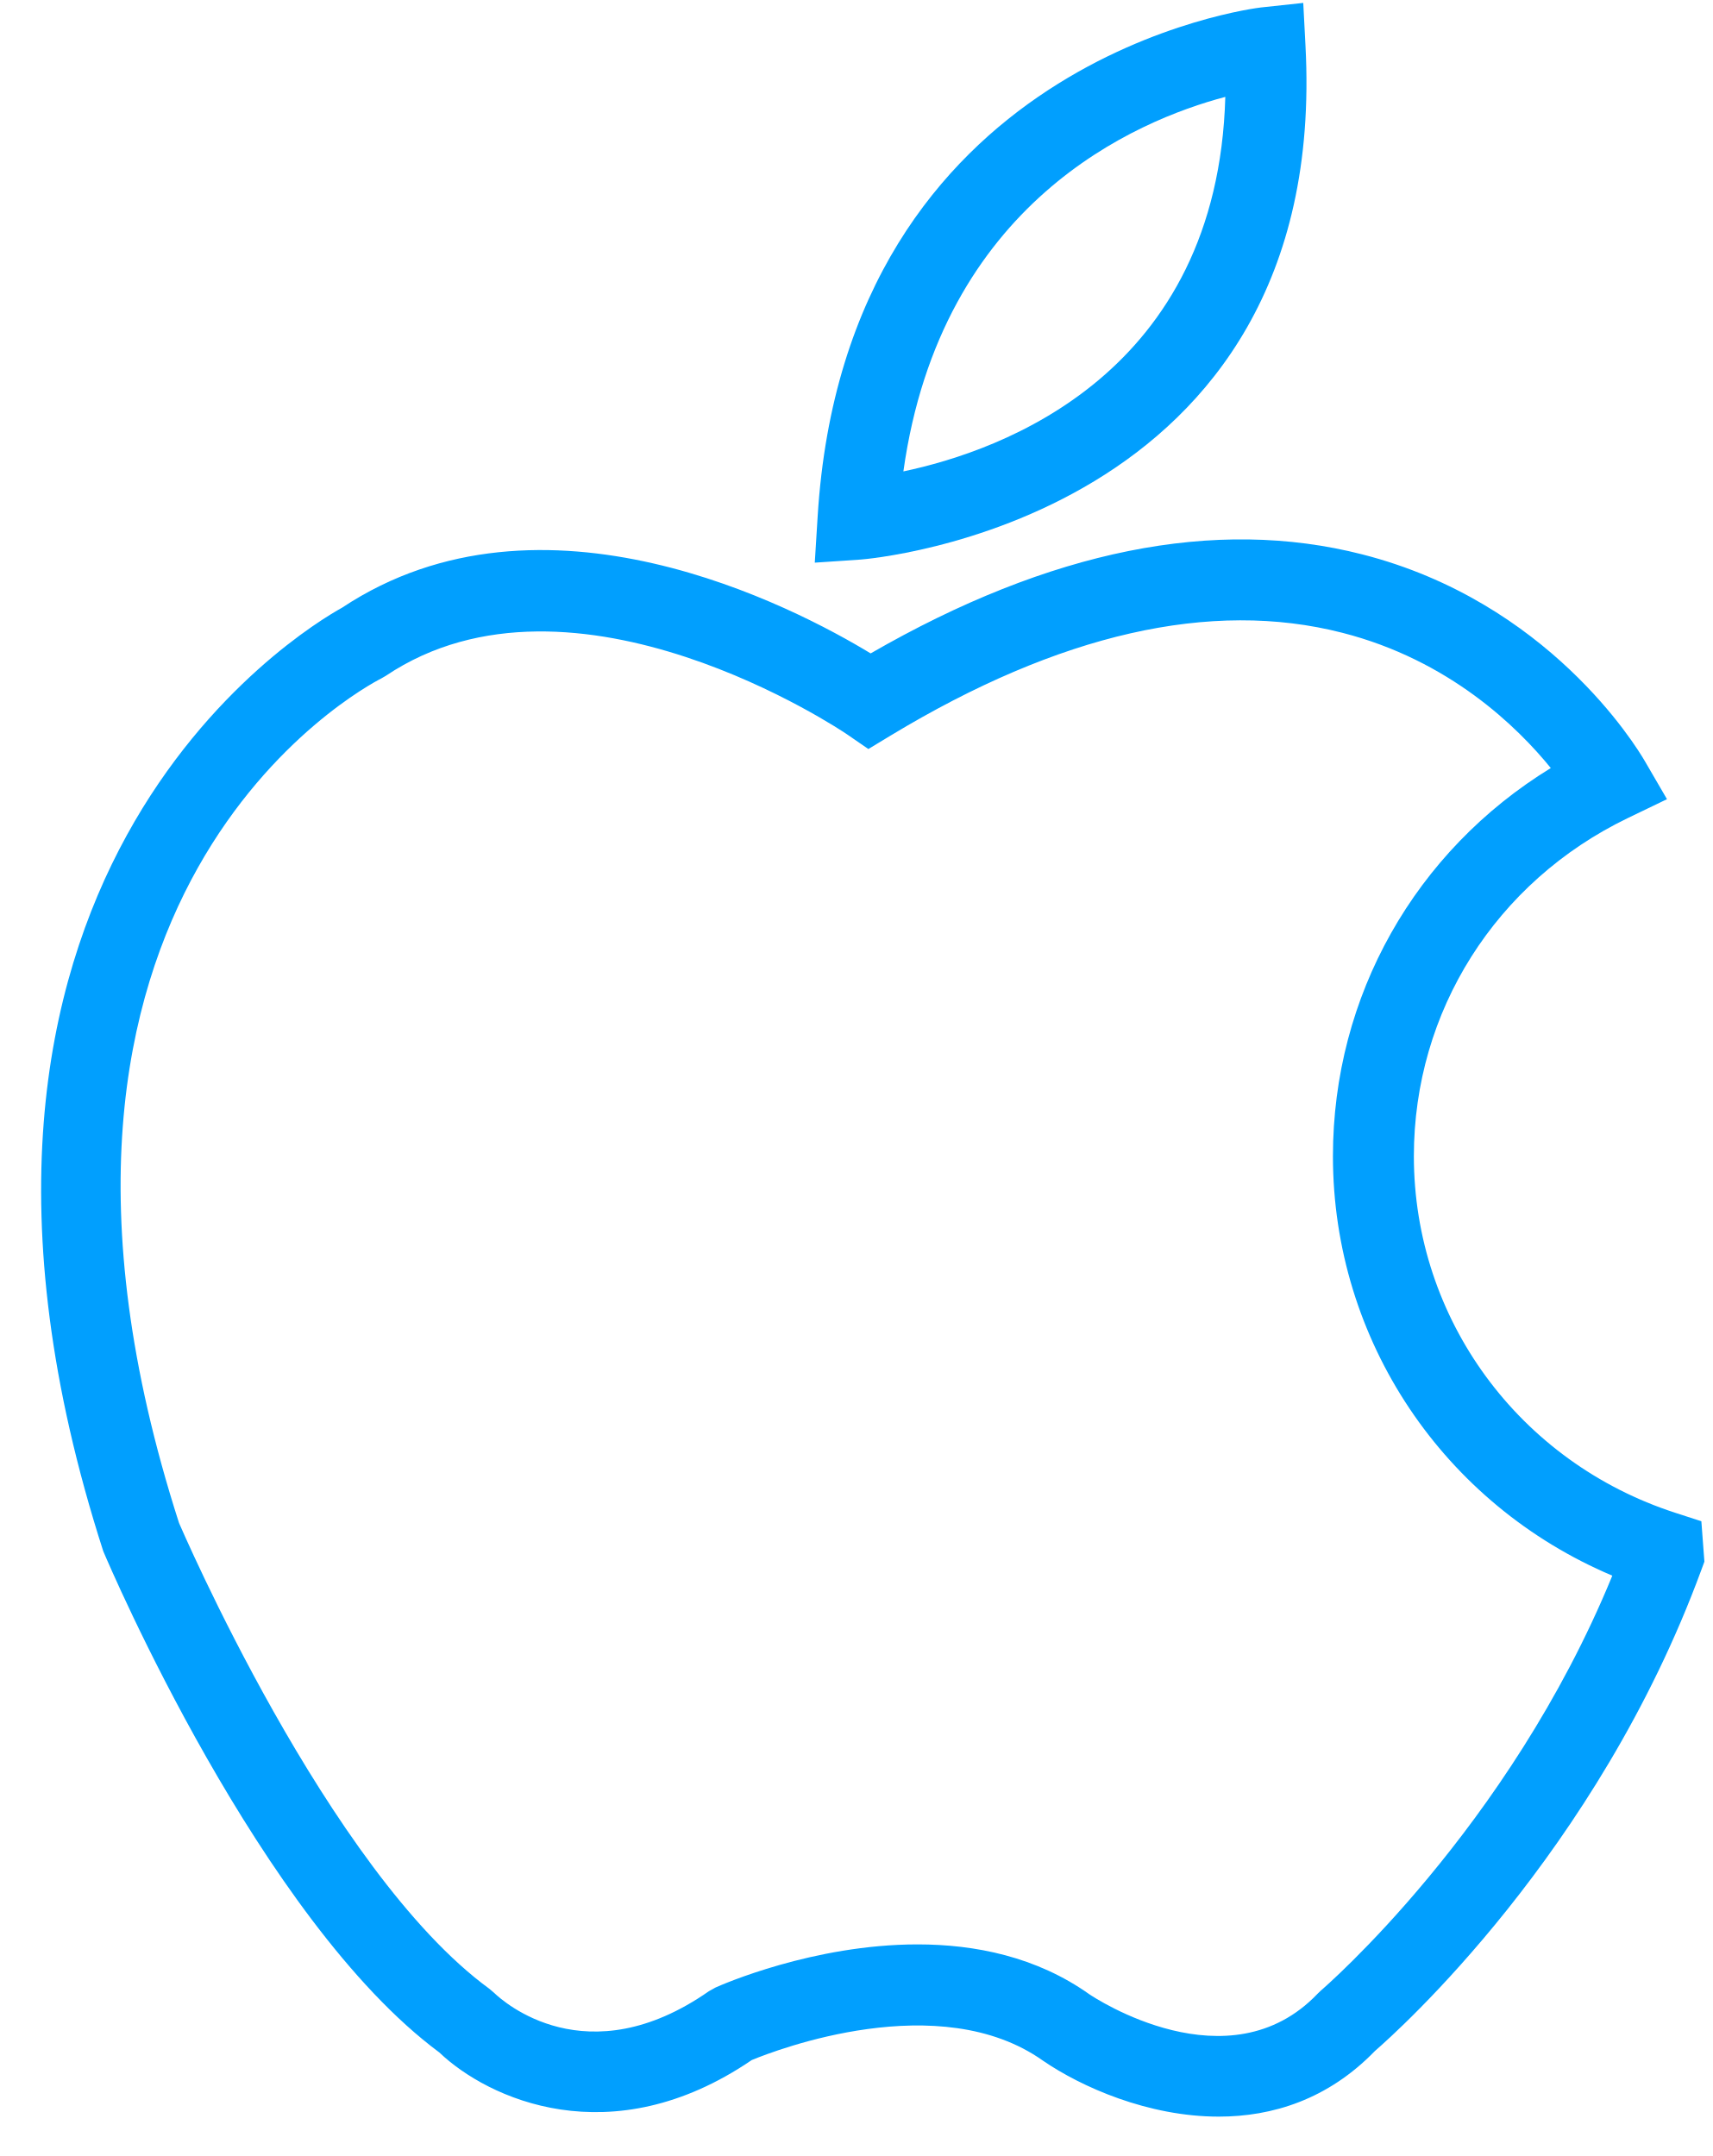
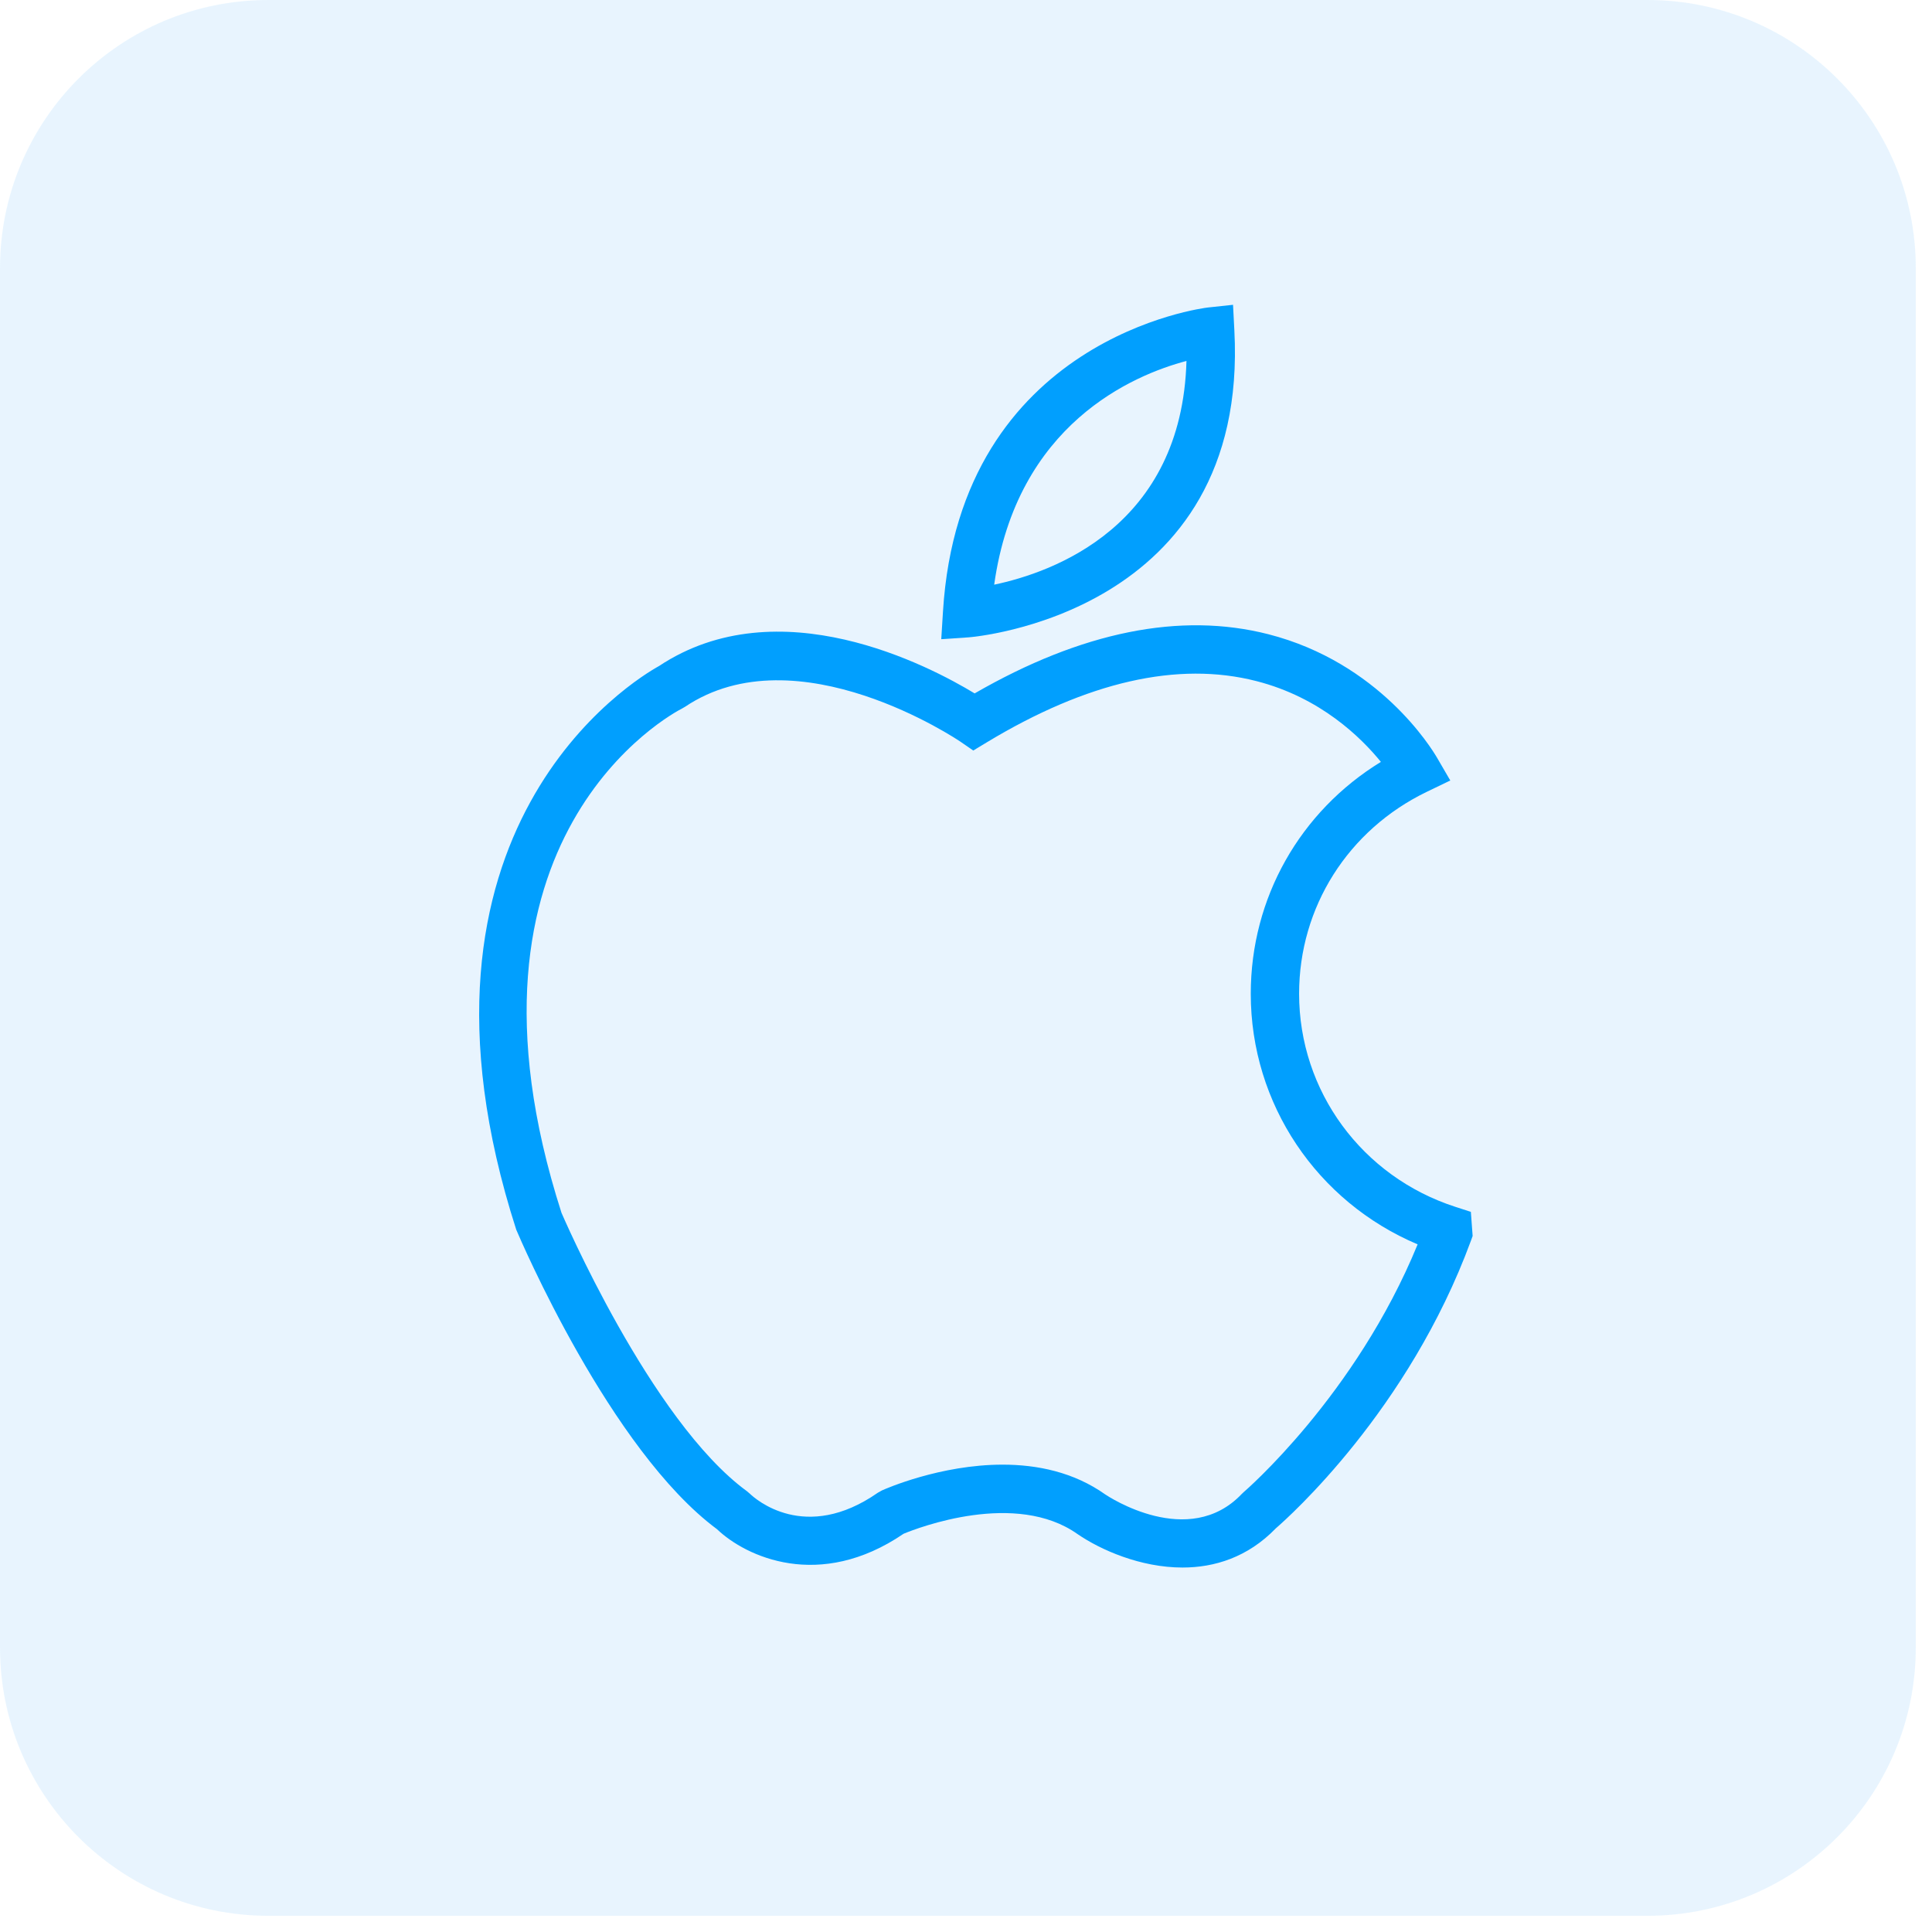
- <svg xmlns="http://www.w3.org/2000/svg" width="27" height="34" viewBox="0 0 27 34" fill="none">
-   <path d="M20.584 0.72L20.549 0.046L19.879 0.118C19.813 0.126 13.336 0.906 12.892 8.148L12.847 8.873L13.572 8.824C13.646 8.819 20.983 8.233 20.584 0.72ZM19.32 1.528C19.198 5.892 15.803 7.106 14.244 7.434C14.838 3.193 17.913 1.9 19.32 1.528Z" fill="#019FFE" />
-   <path d="M26.826 23.99L26.419 23.858C23.951 23.06 22.293 20.8 22.293 18.233C22.293 15.949 23.584 13.907 25.664 12.902L26.284 12.603L25.938 12.008C25.79 11.752 24.406 9.491 21.481 8.743C19.162 8.149 16.554 8.674 13.728 10.304C12.531 9.578 8.556 7.485 5.394 9.583C4.775 9.925 -1.787 13.856 1.628 24.462C1.728 24.699 4.11 30.278 6.927 32.367C7.688 33.094 9.632 34.001 11.853 32.487C12.238 32.328 14.813 31.337 16.447 32.498C17.05 32.911 18.103 33.379 19.216 33.379C20.059 33.379 20.937 33.11 21.679 32.344C22.024 32.045 25.184 29.224 26.826 24.757L26.874 24.627L26.826 23.99ZM20.826 31.392L20.777 31.439C19.377 32.909 17.255 31.503 17.177 31.45C16.342 30.857 15.375 30.663 14.468 30.663C12.822 30.663 11.375 31.301 11.282 31.343L11.178 31.401C9.251 32.746 7.932 31.563 7.792 31.428L7.717 31.364C5.168 29.505 2.826 24.02 2.823 24.018C-0.373 14.082 5.75 10.832 6.01 10.7L6.081 10.659C9.046 8.667 13.31 11.549 13.352 11.578L13.692 11.812L14.044 11.599C16.699 9.994 19.095 9.448 21.165 9.979C22.851 10.41 23.926 11.464 24.452 12.112C22.316 13.421 21.017 15.705 21.017 18.233C21.017 21.141 22.763 23.724 25.422 24.848C23.785 28.844 20.857 31.366 20.826 31.392Z" fill="#019FFE" />
+ <svg xmlns="http://www.w3.org/2000/svg" width="51" height="51" viewBox="0 0 51 51" fill="none">
+   <rect opacity="0.2" width="50.572" height="50.572" rx="7.08" fill="#1A9AFB" fill-opacity="0.5" />
+   <path d="M32.584 8.72L32.549 8.046L31.879 8.118C31.813 8.126 25.336 8.906 24.892 16.148L24.847 16.873L25.572 16.824C25.646 16.819 32.983 16.233 32.584 8.72ZM31.32 9.528C31.198 13.893 27.803 15.106 26.244 15.434C26.838 11.193 29.913 9.9 31.32 9.528Z" fill="#019FFE" />
+   <path d="M38.827 31.99L38.419 31.858C35.951 31.06 34.293 28.8 34.293 26.233C34.293 23.949 35.584 21.907 37.664 20.902L38.284 20.603L37.938 20.008C37.79 19.752 36.406 17.491 33.481 16.742C31.162 16.149 28.554 16.674 25.728 18.304C24.531 17.578 20.556 15.485 17.394 17.583C16.775 17.925 10.213 21.856 13.628 32.462C13.729 32.699 16.11 38.278 18.927 40.367C19.688 41.094 21.632 42.001 23.853 40.487C24.238 40.328 26.813 39.337 28.447 40.498C29.05 40.911 30.103 41.379 31.216 41.379C32.059 41.379 32.937 41.11 33.679 40.344C34.025 40.045 37.184 37.224 38.827 32.757L38.874 32.627L38.827 31.99ZM32.826 39.392L32.777 39.439C31.377 40.909 29.255 39.503 29.177 39.45C28.342 38.857 27.375 38.663 26.468 38.663C24.822 38.663 23.375 39.301 23.282 39.343L23.178 39.401C21.251 40.746 19.932 39.563 19.792 39.428L19.717 39.364C17.169 37.505 14.826 32.02 14.823 32.018C11.627 22.082 17.75 18.832 18.01 18.7L18.081 18.659C21.046 16.667 25.31 19.549 25.352 19.578L25.692 19.812L26.044 19.599C28.699 17.994 31.095 17.448 33.165 17.979C34.851 18.41 35.926 19.464 36.452 20.112C34.316 21.421 33.017 23.705 33.017 26.233C33.017 29.141 34.763 31.724 37.422 32.848C35.785 36.844 32.857 39.366 32.826 39.392Z" fill="#019FFE" />
</svg>
